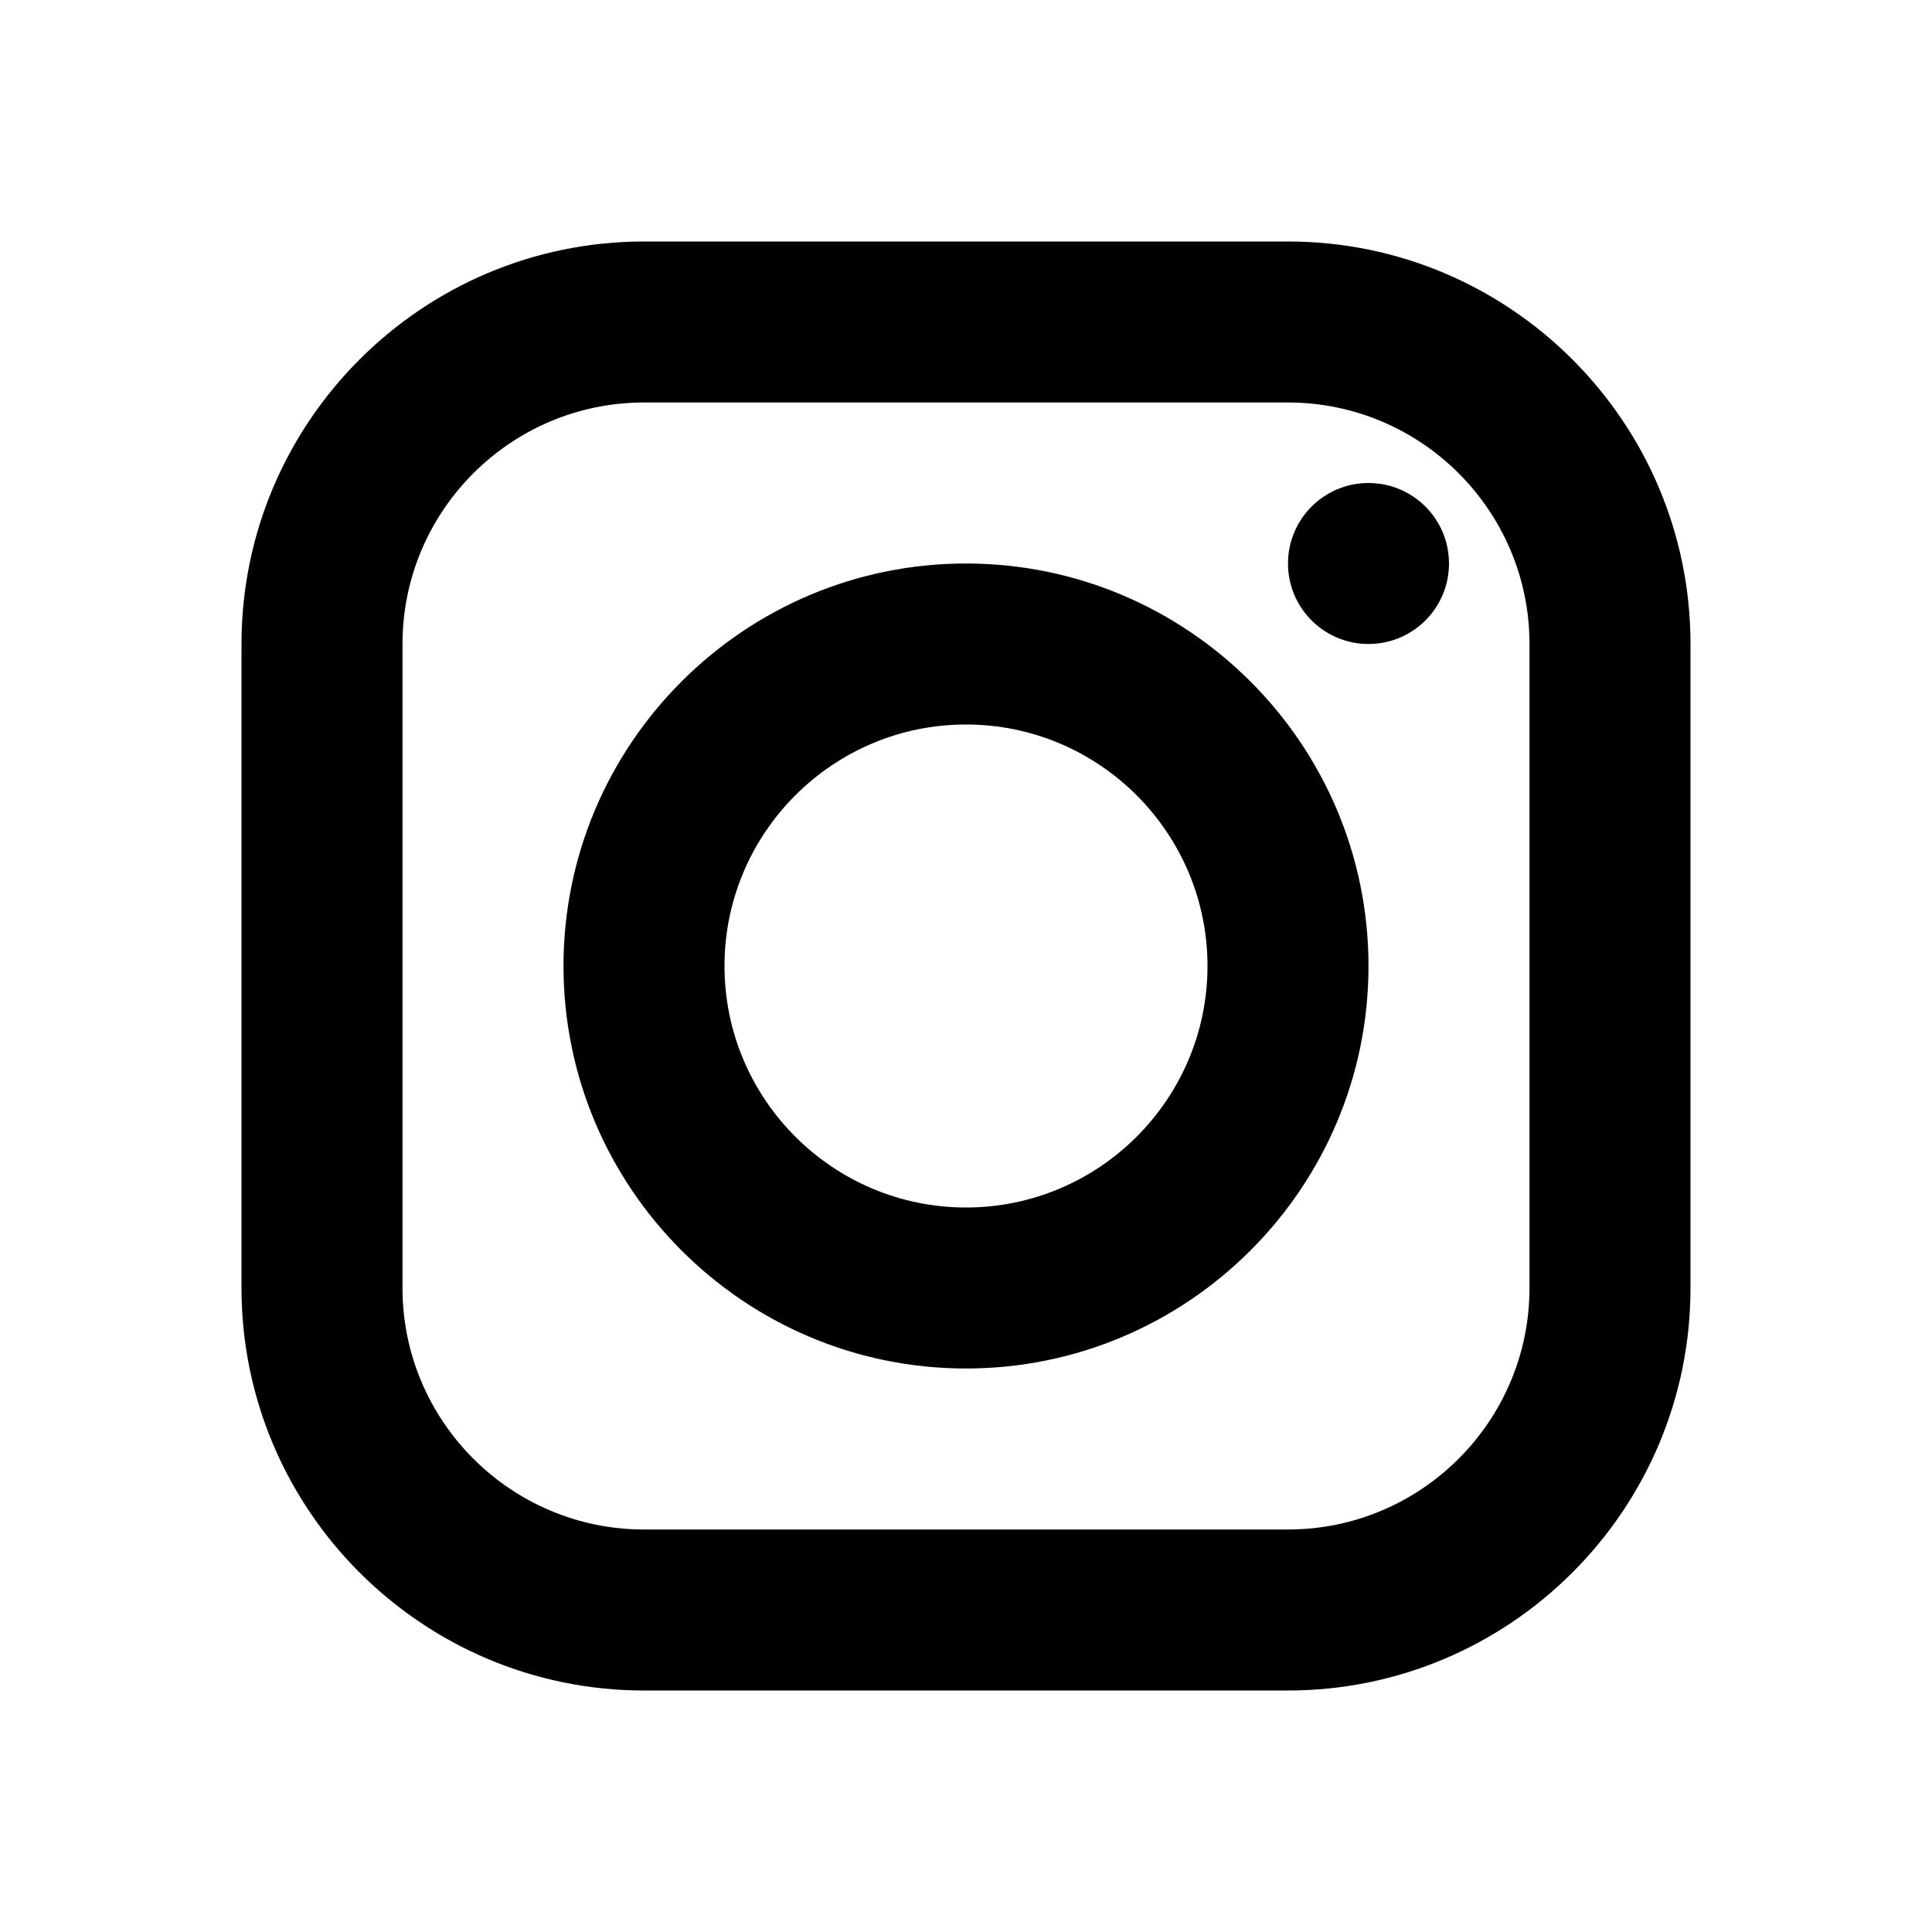
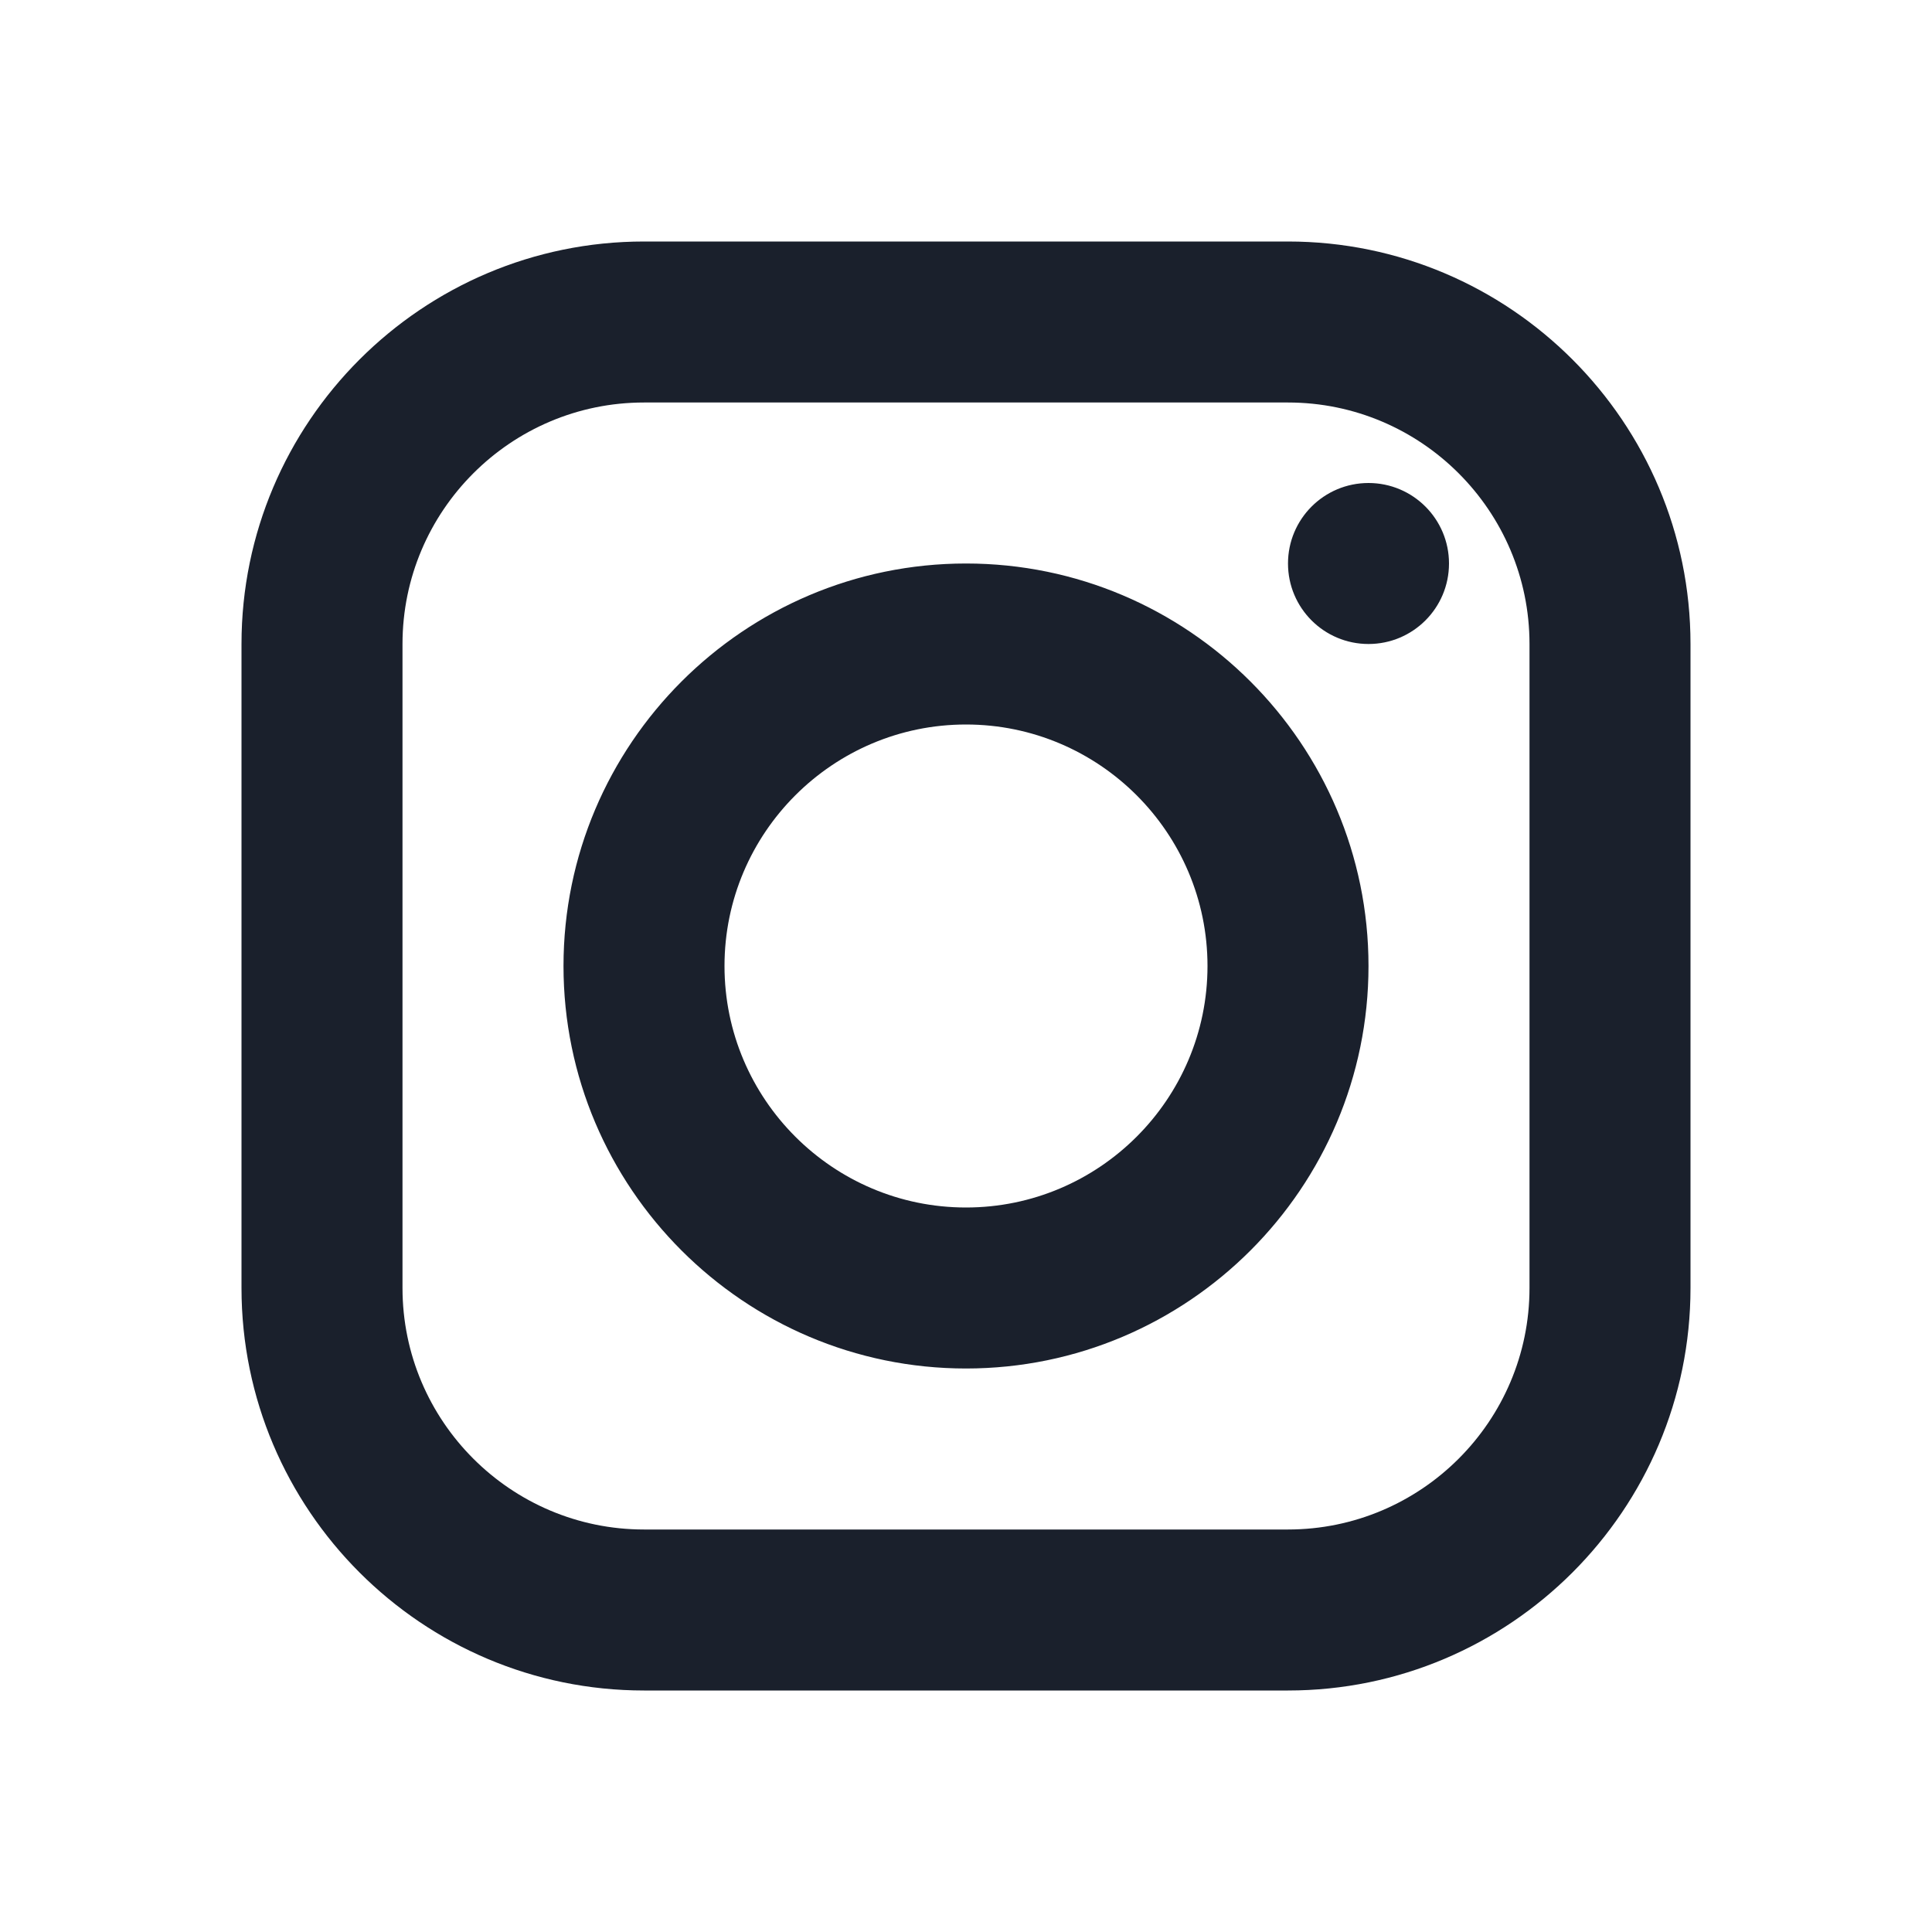
- <svg xmlns="http://www.w3.org/2000/svg" fill="#000000" viewBox="0 0 24 24" width="24px" height="24px">
+ <svg xmlns="http://www.w3.org/2000/svg" fill="#1a202c" viewBox="0 0 24 24" width="24px" height="24px">
  <path d="M 8 3 C 5.243 3 3 5.243 3 8 L 3 16 C 3 18.757 5.243 21 8 21 L 16 21 C 18.757 21 21 18.757 21 16 L 21 8 C 21 5.243 18.757 3 16 3 L 8 3 z M 8 5 L 16 5 C 17.654 5 19 6.346 19 8 L 19 16 C 19 17.654 17.654 19 16 19 L 8 19 C 6.346 19 5 17.654 5 16 L 5 8 C 5 6.346 6.346 5 8 5 z M 17 6 A 1 1 0 0 0 16 7 A 1 1 0 0 0 17 8 A 1 1 0 0 0 18 7 A 1 1 0 0 0 17 6 z M 12 7 C 9.243 7 7 9.243 7 12 C 7 14.757 9.243 17 12 17 C 14.757 17 17 14.757 17 12 C 17 9.243 14.757 7 12 7 z M 12 9 C 13.654 9 15 10.346 15 12 C 15 13.654 13.654 15 12 15 C 10.346 15 9 13.654 9 12 C 9 10.346 10.346 9 12 9 z" />
</svg>
